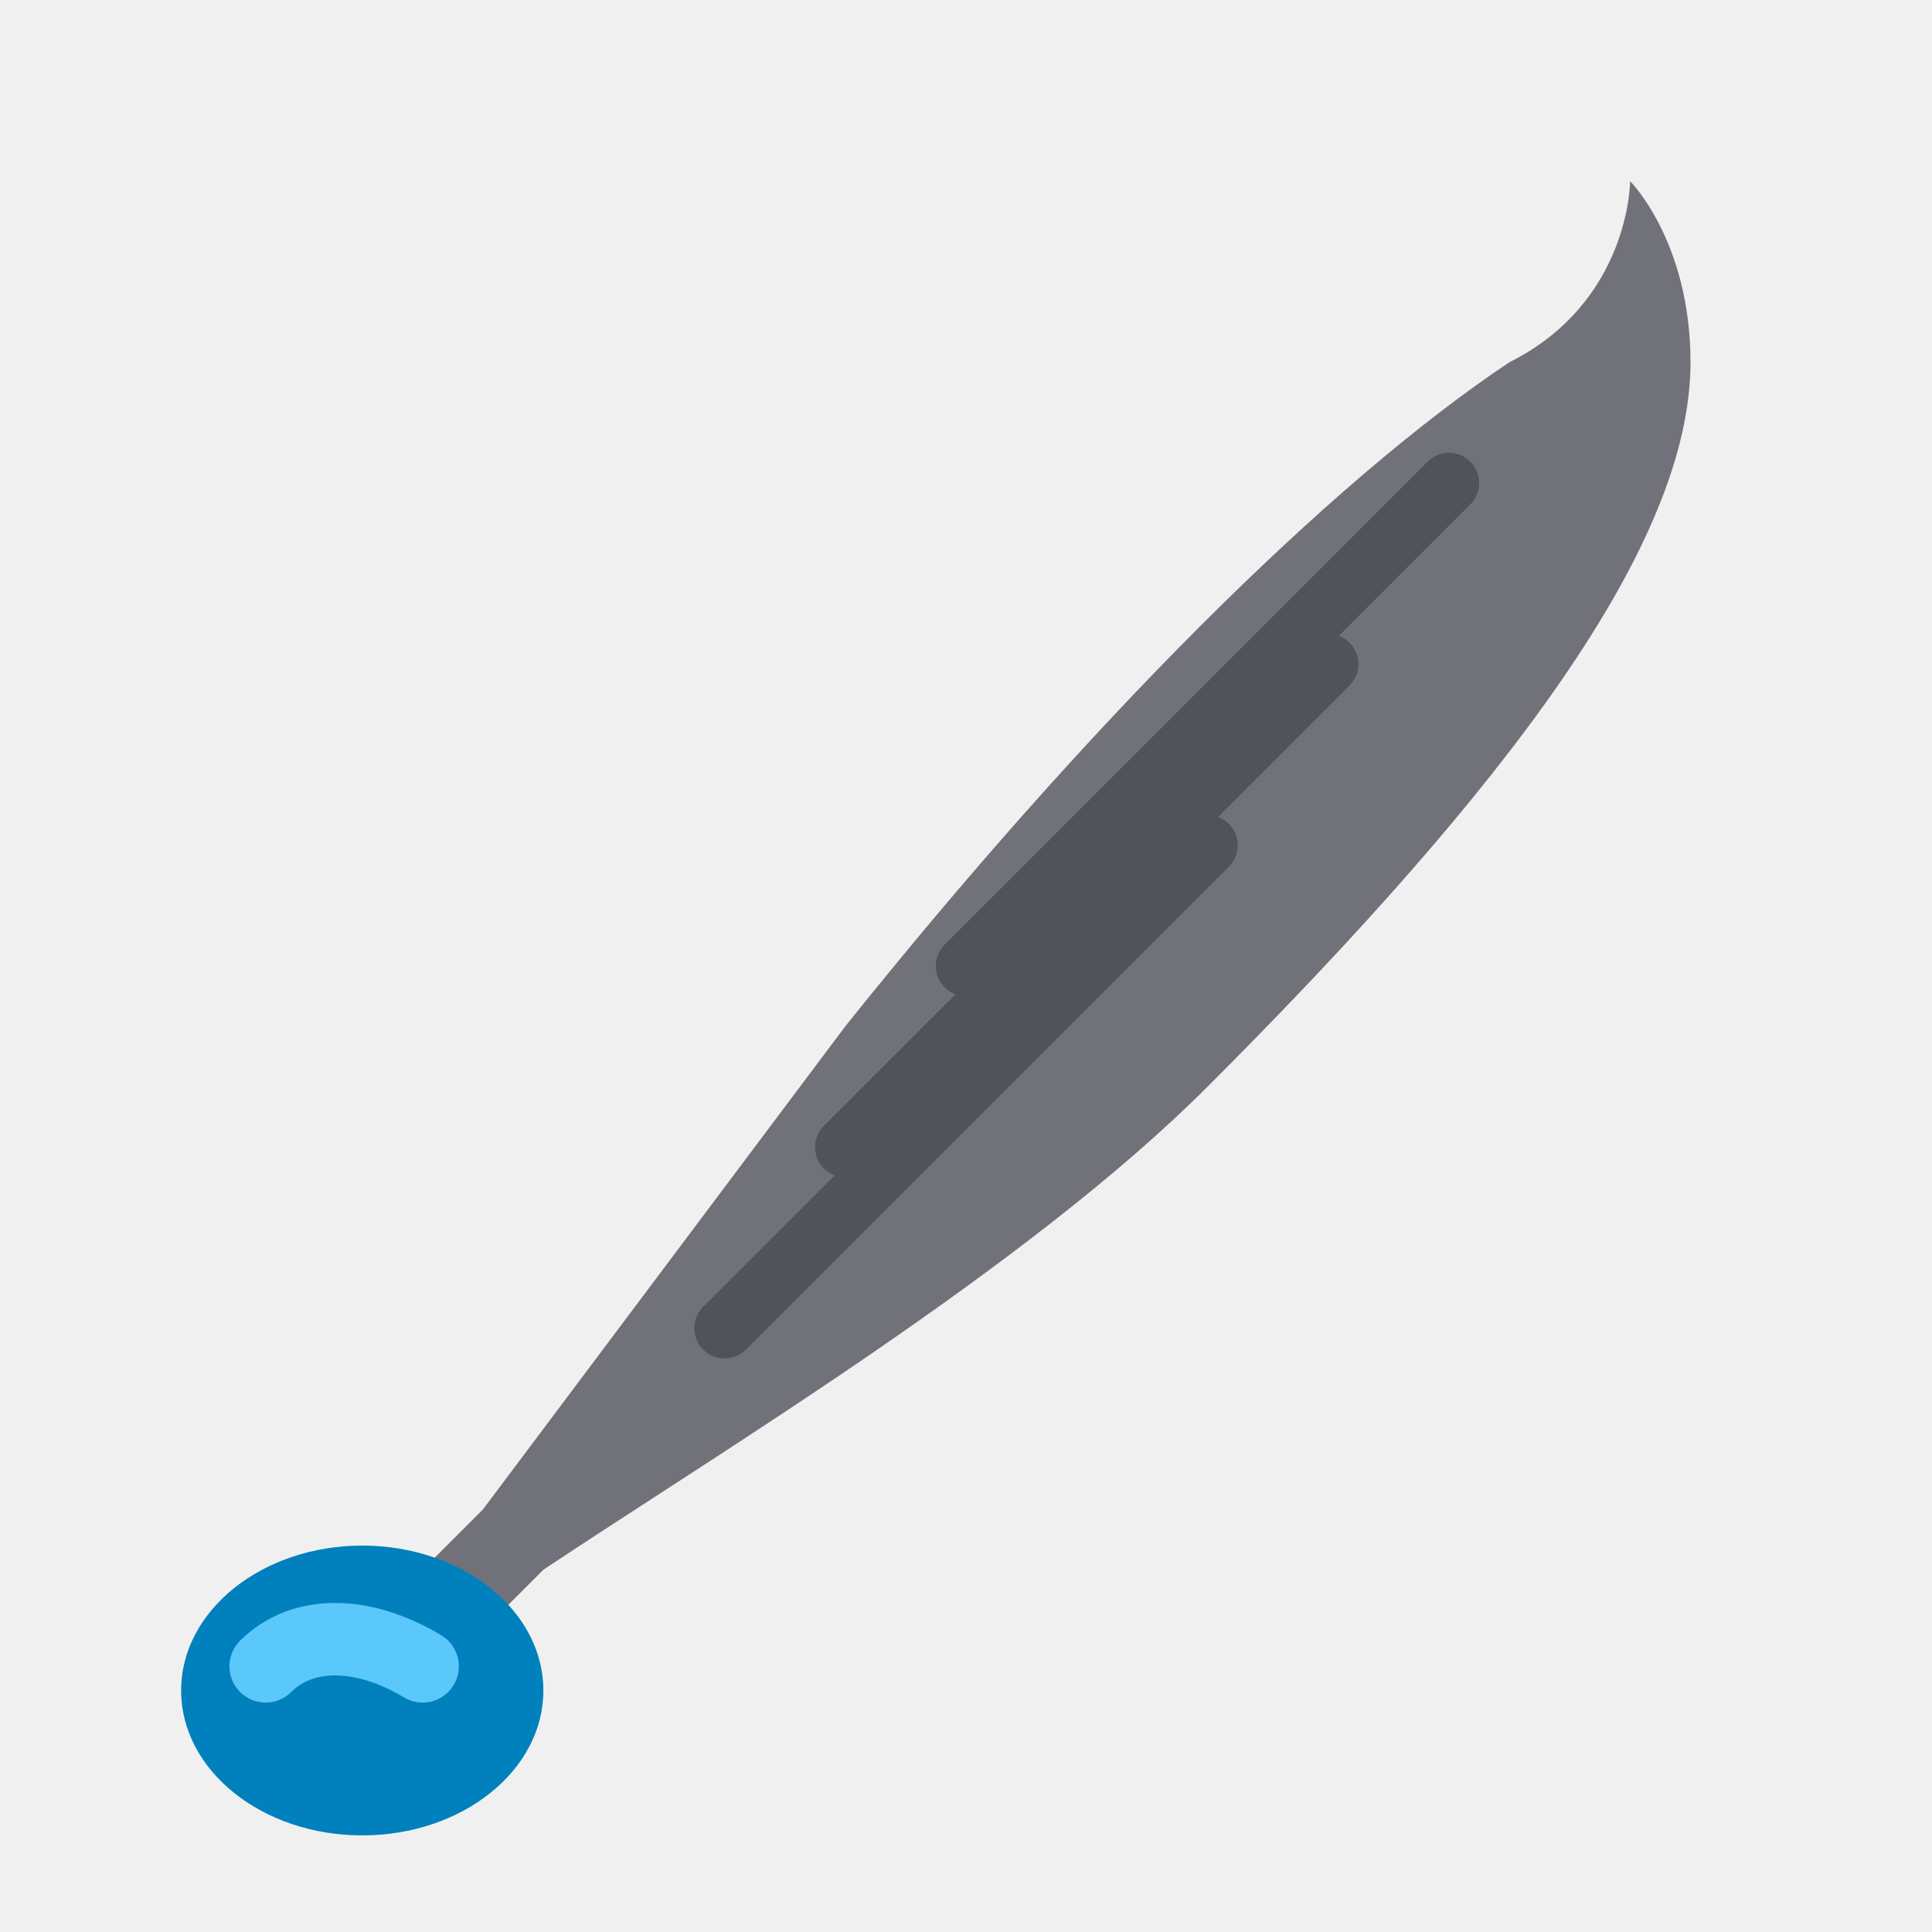
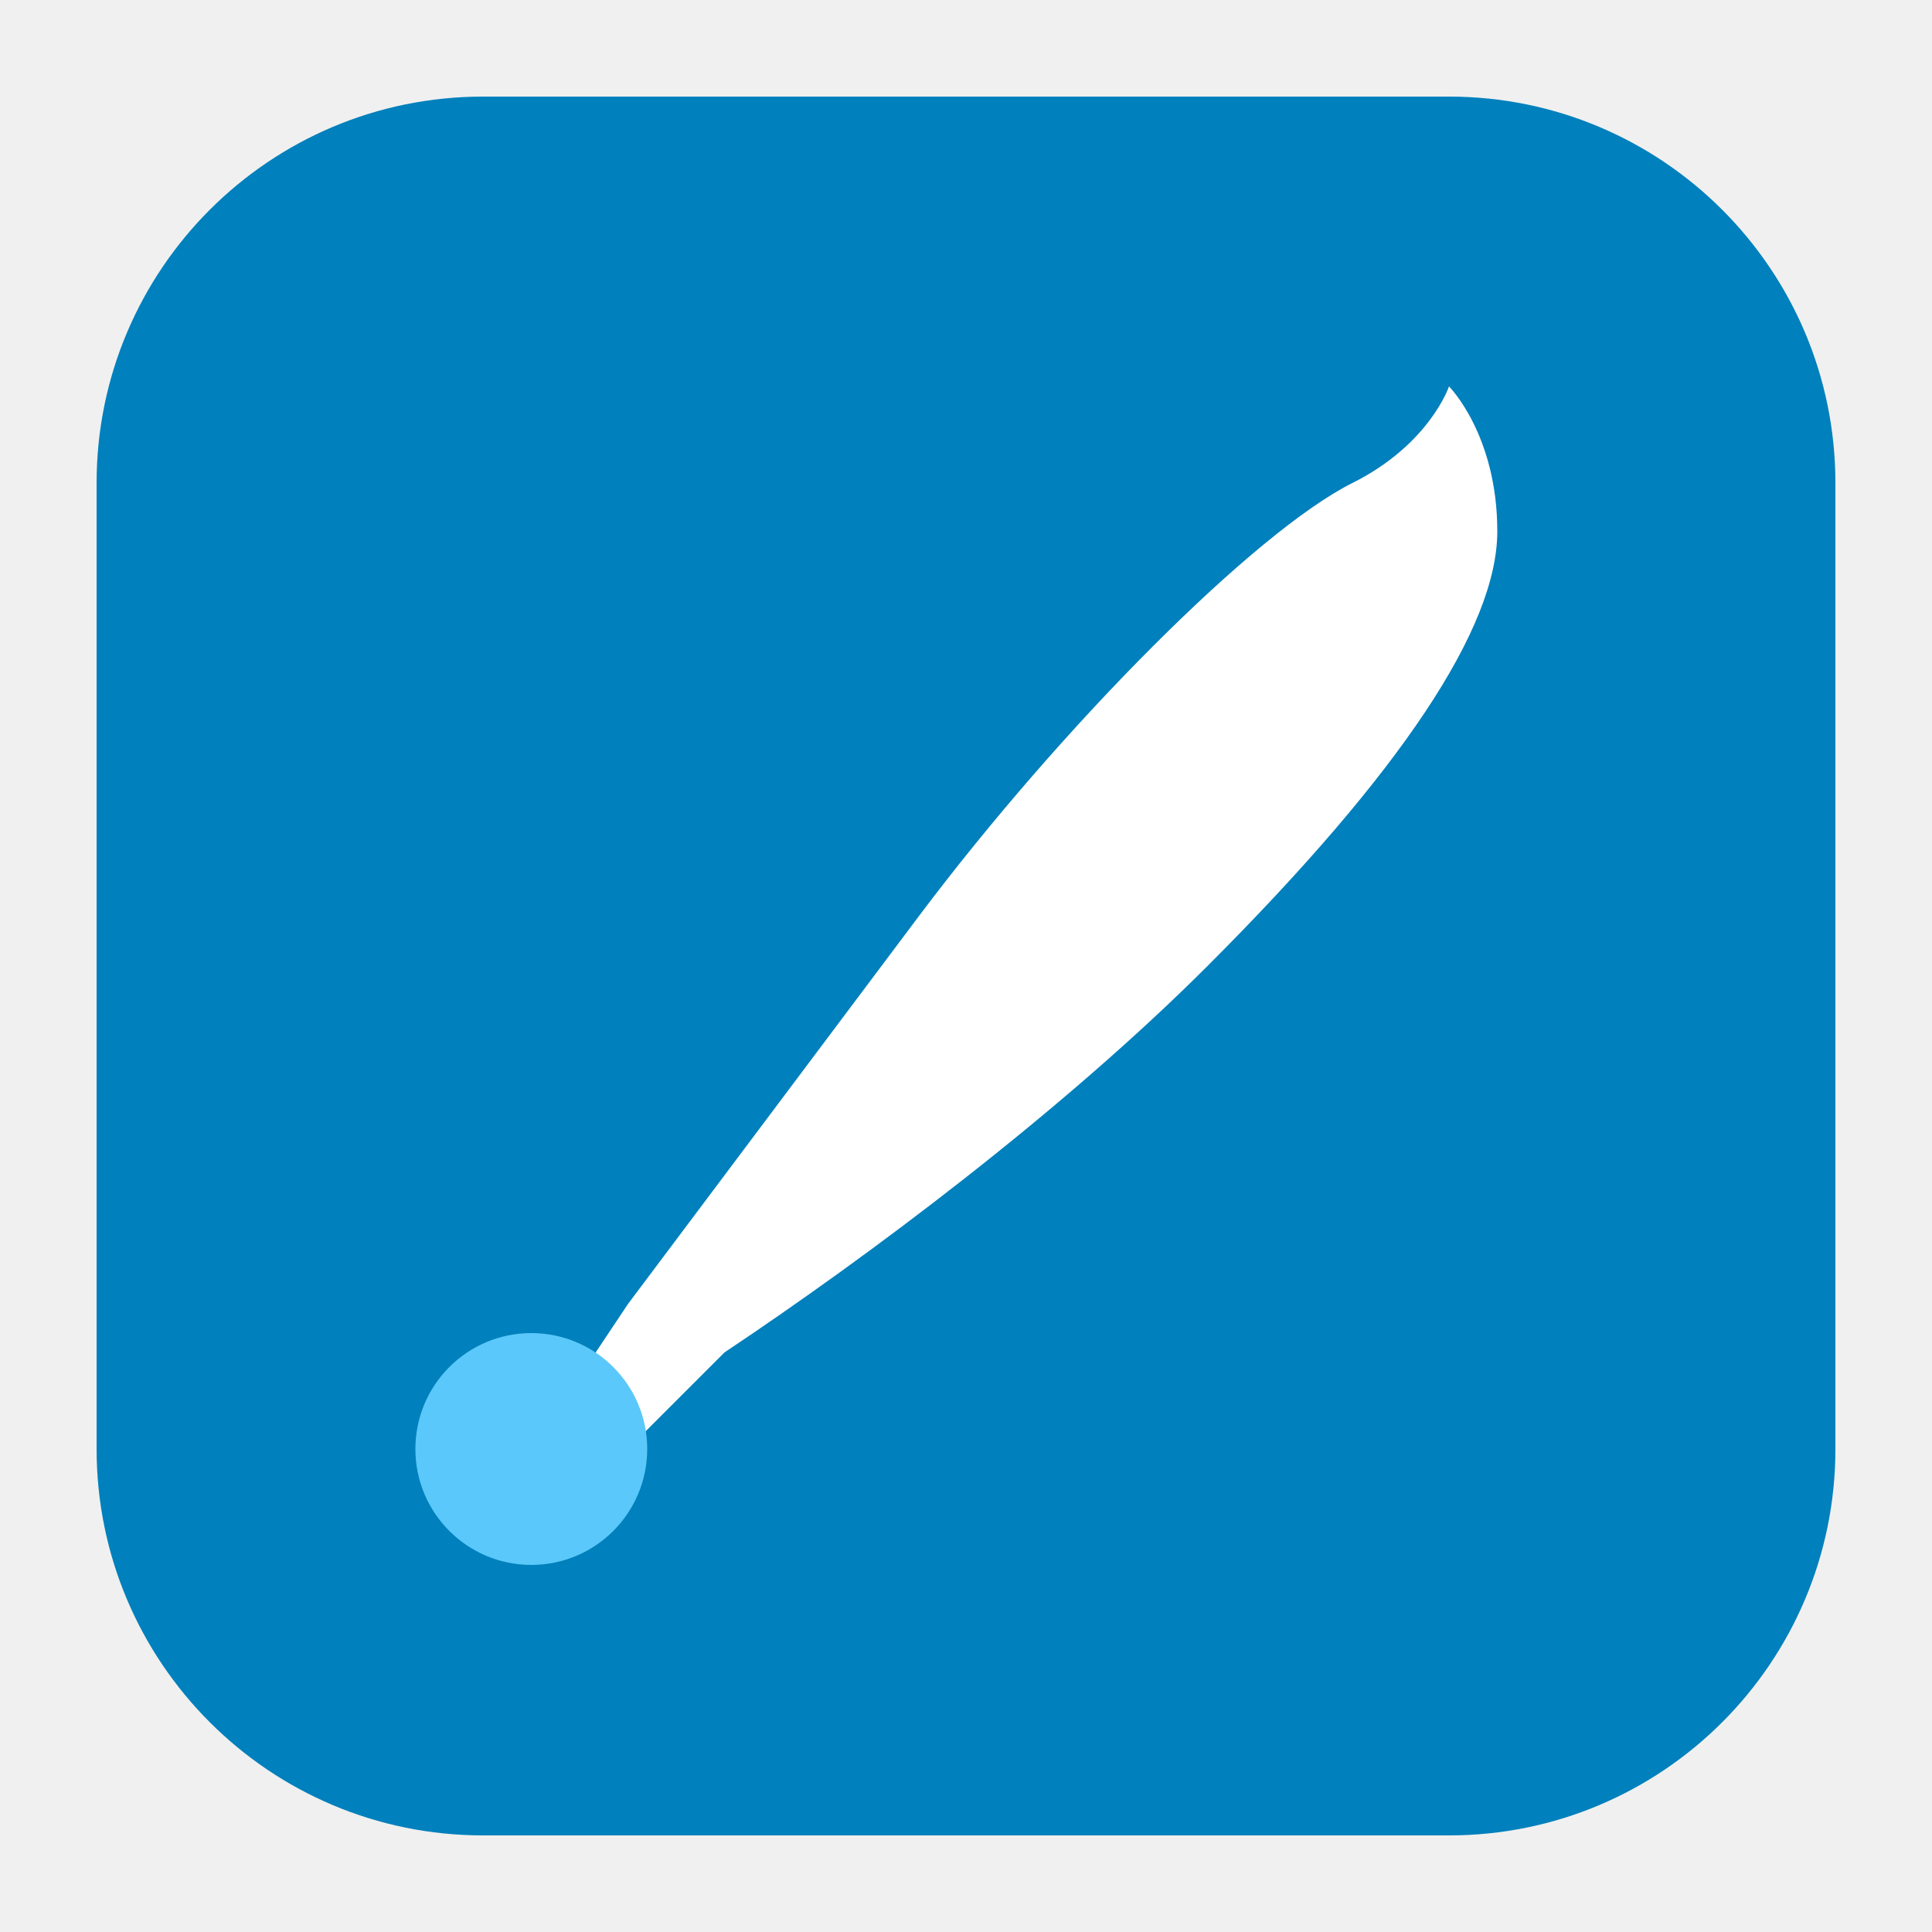
- <svg xmlns="http://www.w3.org/2000/svg" width="16" height="16" viewBox="0 0 16 16" fill="none">
-   <path d="M13.5 1.5C13.5 1.5 14 2 14 3C14 4.5 12.5 6.5 10 9C8.5 10.5 6 12 4.5 13L3.5 14L3 13.5L4 12.5C4 12.5 5.5 10.5 7 8.5C9 6 11 4 12.5 3C13.5 2.5 13.5 1.5 13.5 1.5Z" fill="#71717a" />
-   <path d="M12 4L8 8M11 5.5L7 9.5M10 7L6 11" stroke="#52525b" stroke-width="0.5" stroke-linecap="round" />
-   <ellipse cx="3" cy="14" rx="1.5" ry="1.2" fill="#0080BC" />
-   <path d="M2.2 13.8C2.5 13.5 3 13.5 3.5 13.8" stroke="#5AC8FA" stroke-width="0.6" stroke-linecap="round" />
+ <svg xmlns="http://www.w3.org/2000/svg" width="20" height="20" viewBox="0 0 20 20" fill="none">
+   <rect x="1" y="1" width="18" height="18" rx="4" fill="#0080BC" />
+   <path d="M15 4C15 4 15.5 4.5 15.5 5.5C15.5 6.5 14.5 8 12.5 10C11 11.5 9 13 7.5 14L6 15.5L5.5 15L6.5 13.5C6.5 13.5 8 11.5 9.5 9.5C11 7.5 13 5.5 14 5C14.8 4.6 15 4 15 4Z" fill="white" />
+   <path d="M14 5.5L10.5 9M13 7L9.5 10.5" stroke="rgba(255,255,255,0.4)" stroke-width="0.5" stroke-linecap="round" />
+   <circle cx="5.5" cy="15" r="1.2" fill="#5AC8FA" />
</svg>
